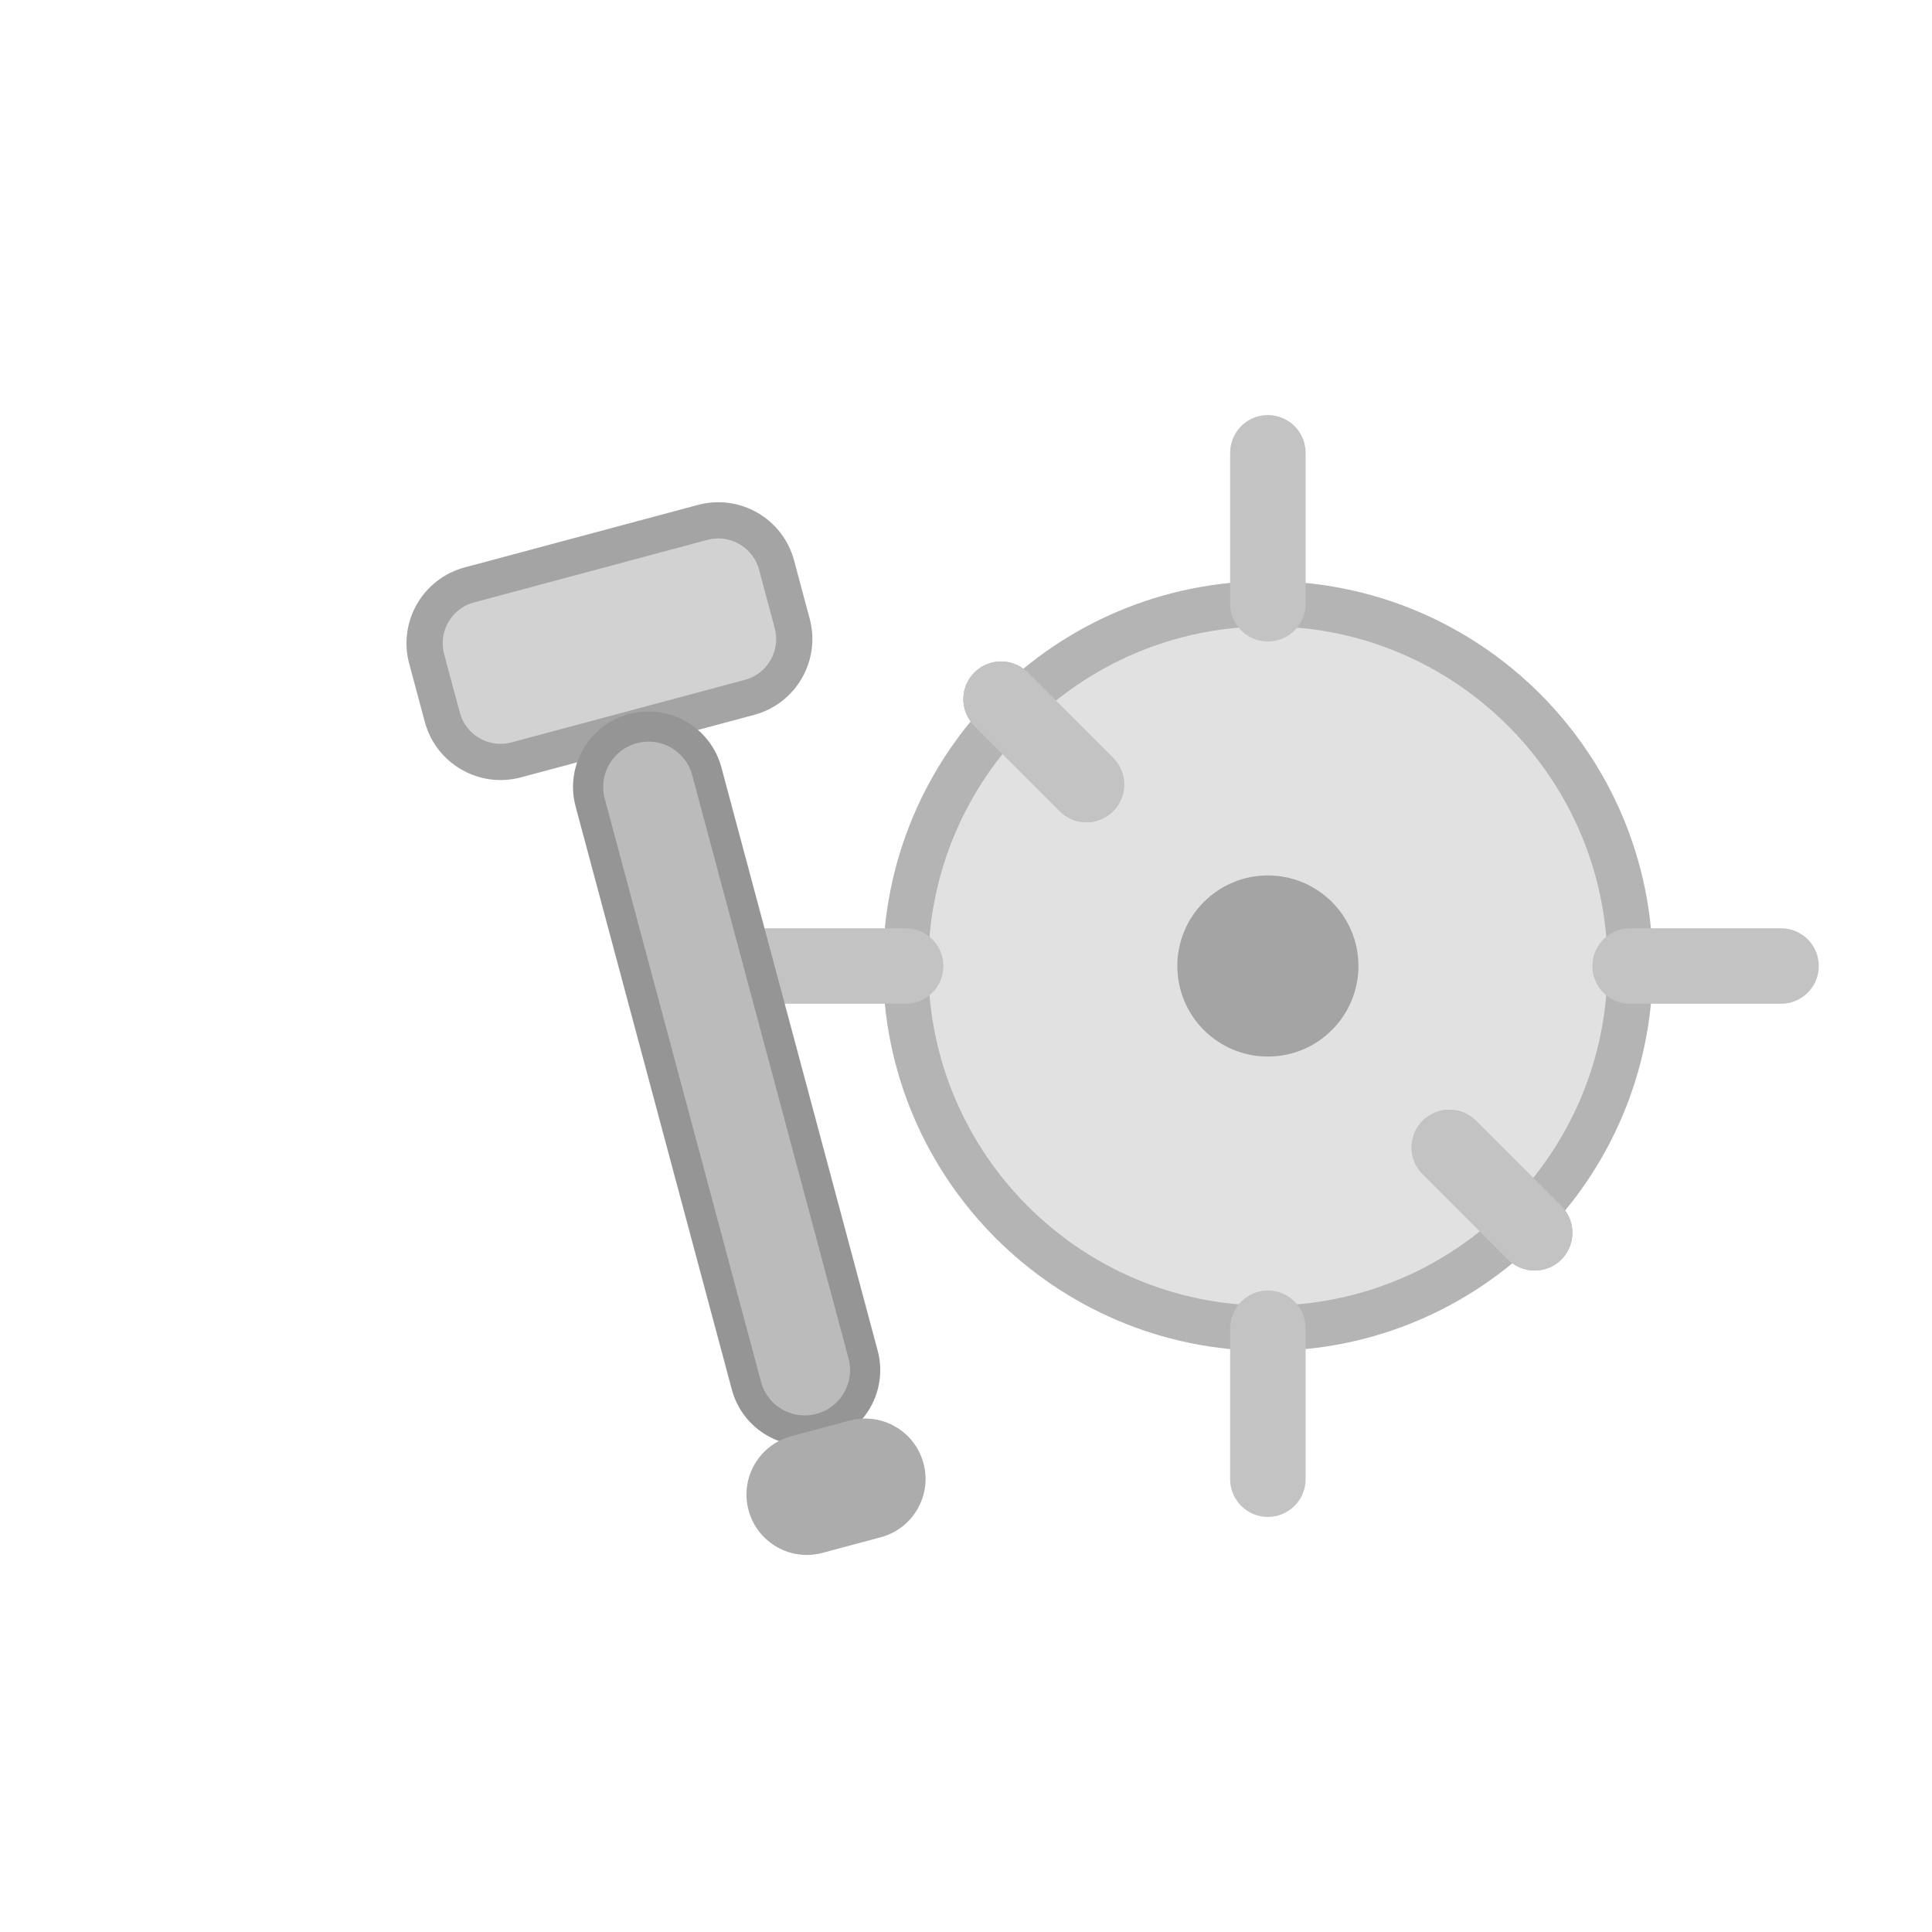
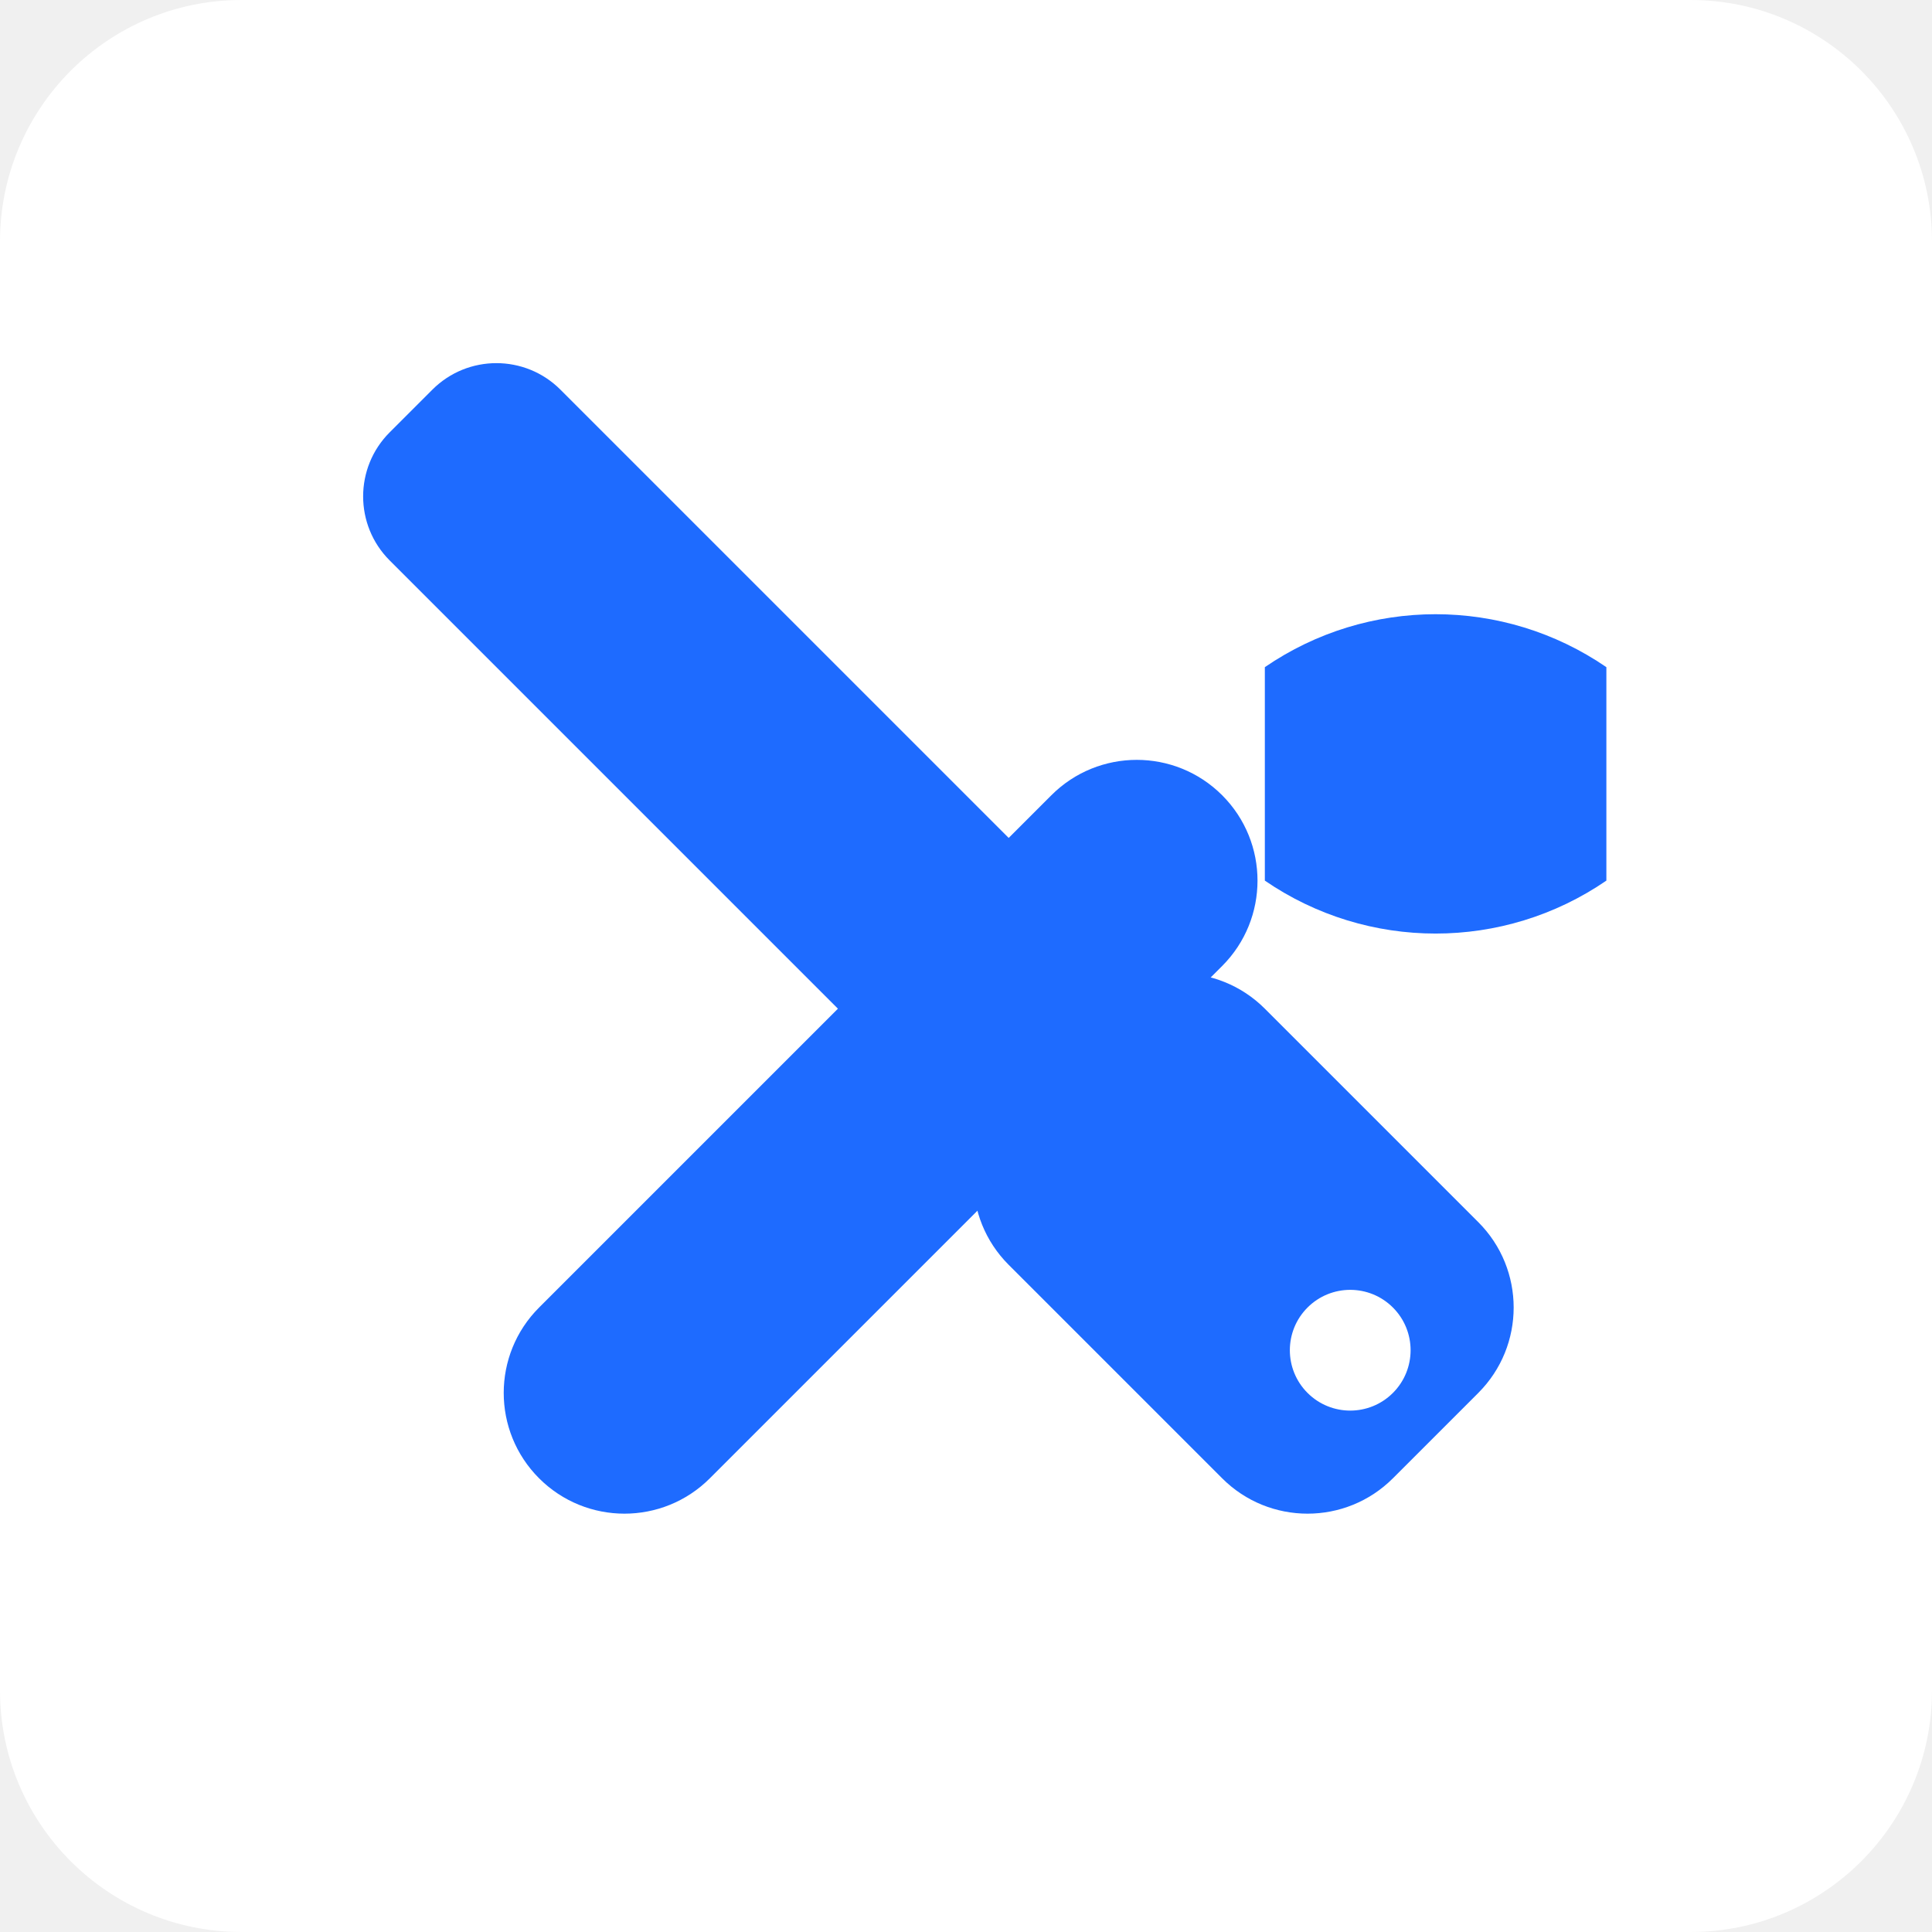
<svg xmlns="http://www.w3.org/2000/svg" viewBox="0 0 64 64">
-   <rect width="64" height="64" fill="white" />
-   <g opacity="0.95">
-     <g transform="translate(42, 32)">
-       <circle cx="0" cy="0" r="12" fill="#e0e0e0" stroke="#b0b0b0" stroke-width="1.5" />
-       <g stroke="#c0c0c0" stroke-width="2.5" stroke-linecap="round" fill="none">
-         <path d="M 12 0 L 17 0 M -12 0 L -17 0" />
-         <path d="M 0 12 L 0 17 M 0 -12 L 0 -17" />
-         <path transform="rotate(45 0 0)" d="M 8.5 0 L 12.5 0 M -8.5 0 L -12.5 0" />
-         <path transform="rotate(135 0 0)" d="M 0 8.5 L 0 12.5 M 0 -8.5 L 0 -12.5" />
-       </g>
-       <circle cx="0" cy="0" r="3" fill="#a0a0a0" />
-     </g>
-     <g transform="translate(22, 28) rotate(-15)">
-       <rect x="-6" y="-10" width="12" height="6" rx="2" fill="#d0d0d0" stroke="#a0a0a0" stroke-width="1.2" />
-       <rect x="-2" y=" -4" width="4" height="24" rx="2" fill="#b8b8b8" stroke="#909090" stroke-width="1" />
-       <rect x="-3" y="20" width="6" height="4" rx="2" fill="#a8a8a8" />
-     </g>
+   <rect width="64" height="64" rx="8" fill="white" />
+   <g transform="rotate(-45 32 32)">
+     <rect x="28" y="6" width="8" height="30" rx="3" fill="#1E6BFF" />
+     <rect x="26" y="36" width="12" height="18" rx="4" fill="#1E6BFF" />
+     <circle cx="32" cy="50" r="2" fill="white" />
+   </g>
+   <g transform="rotate(45 32 32)">
+     <path d="M40 10              a10 10 0 0 0 -8 8              l5 5              a10 10 0 0 0 8 -8              z" fill="#1E6BFF" />
+     <rect x="30" y="22" width="8" height="32" rx="4" fill="#1E6BFF" />
  </g>
</svg>
